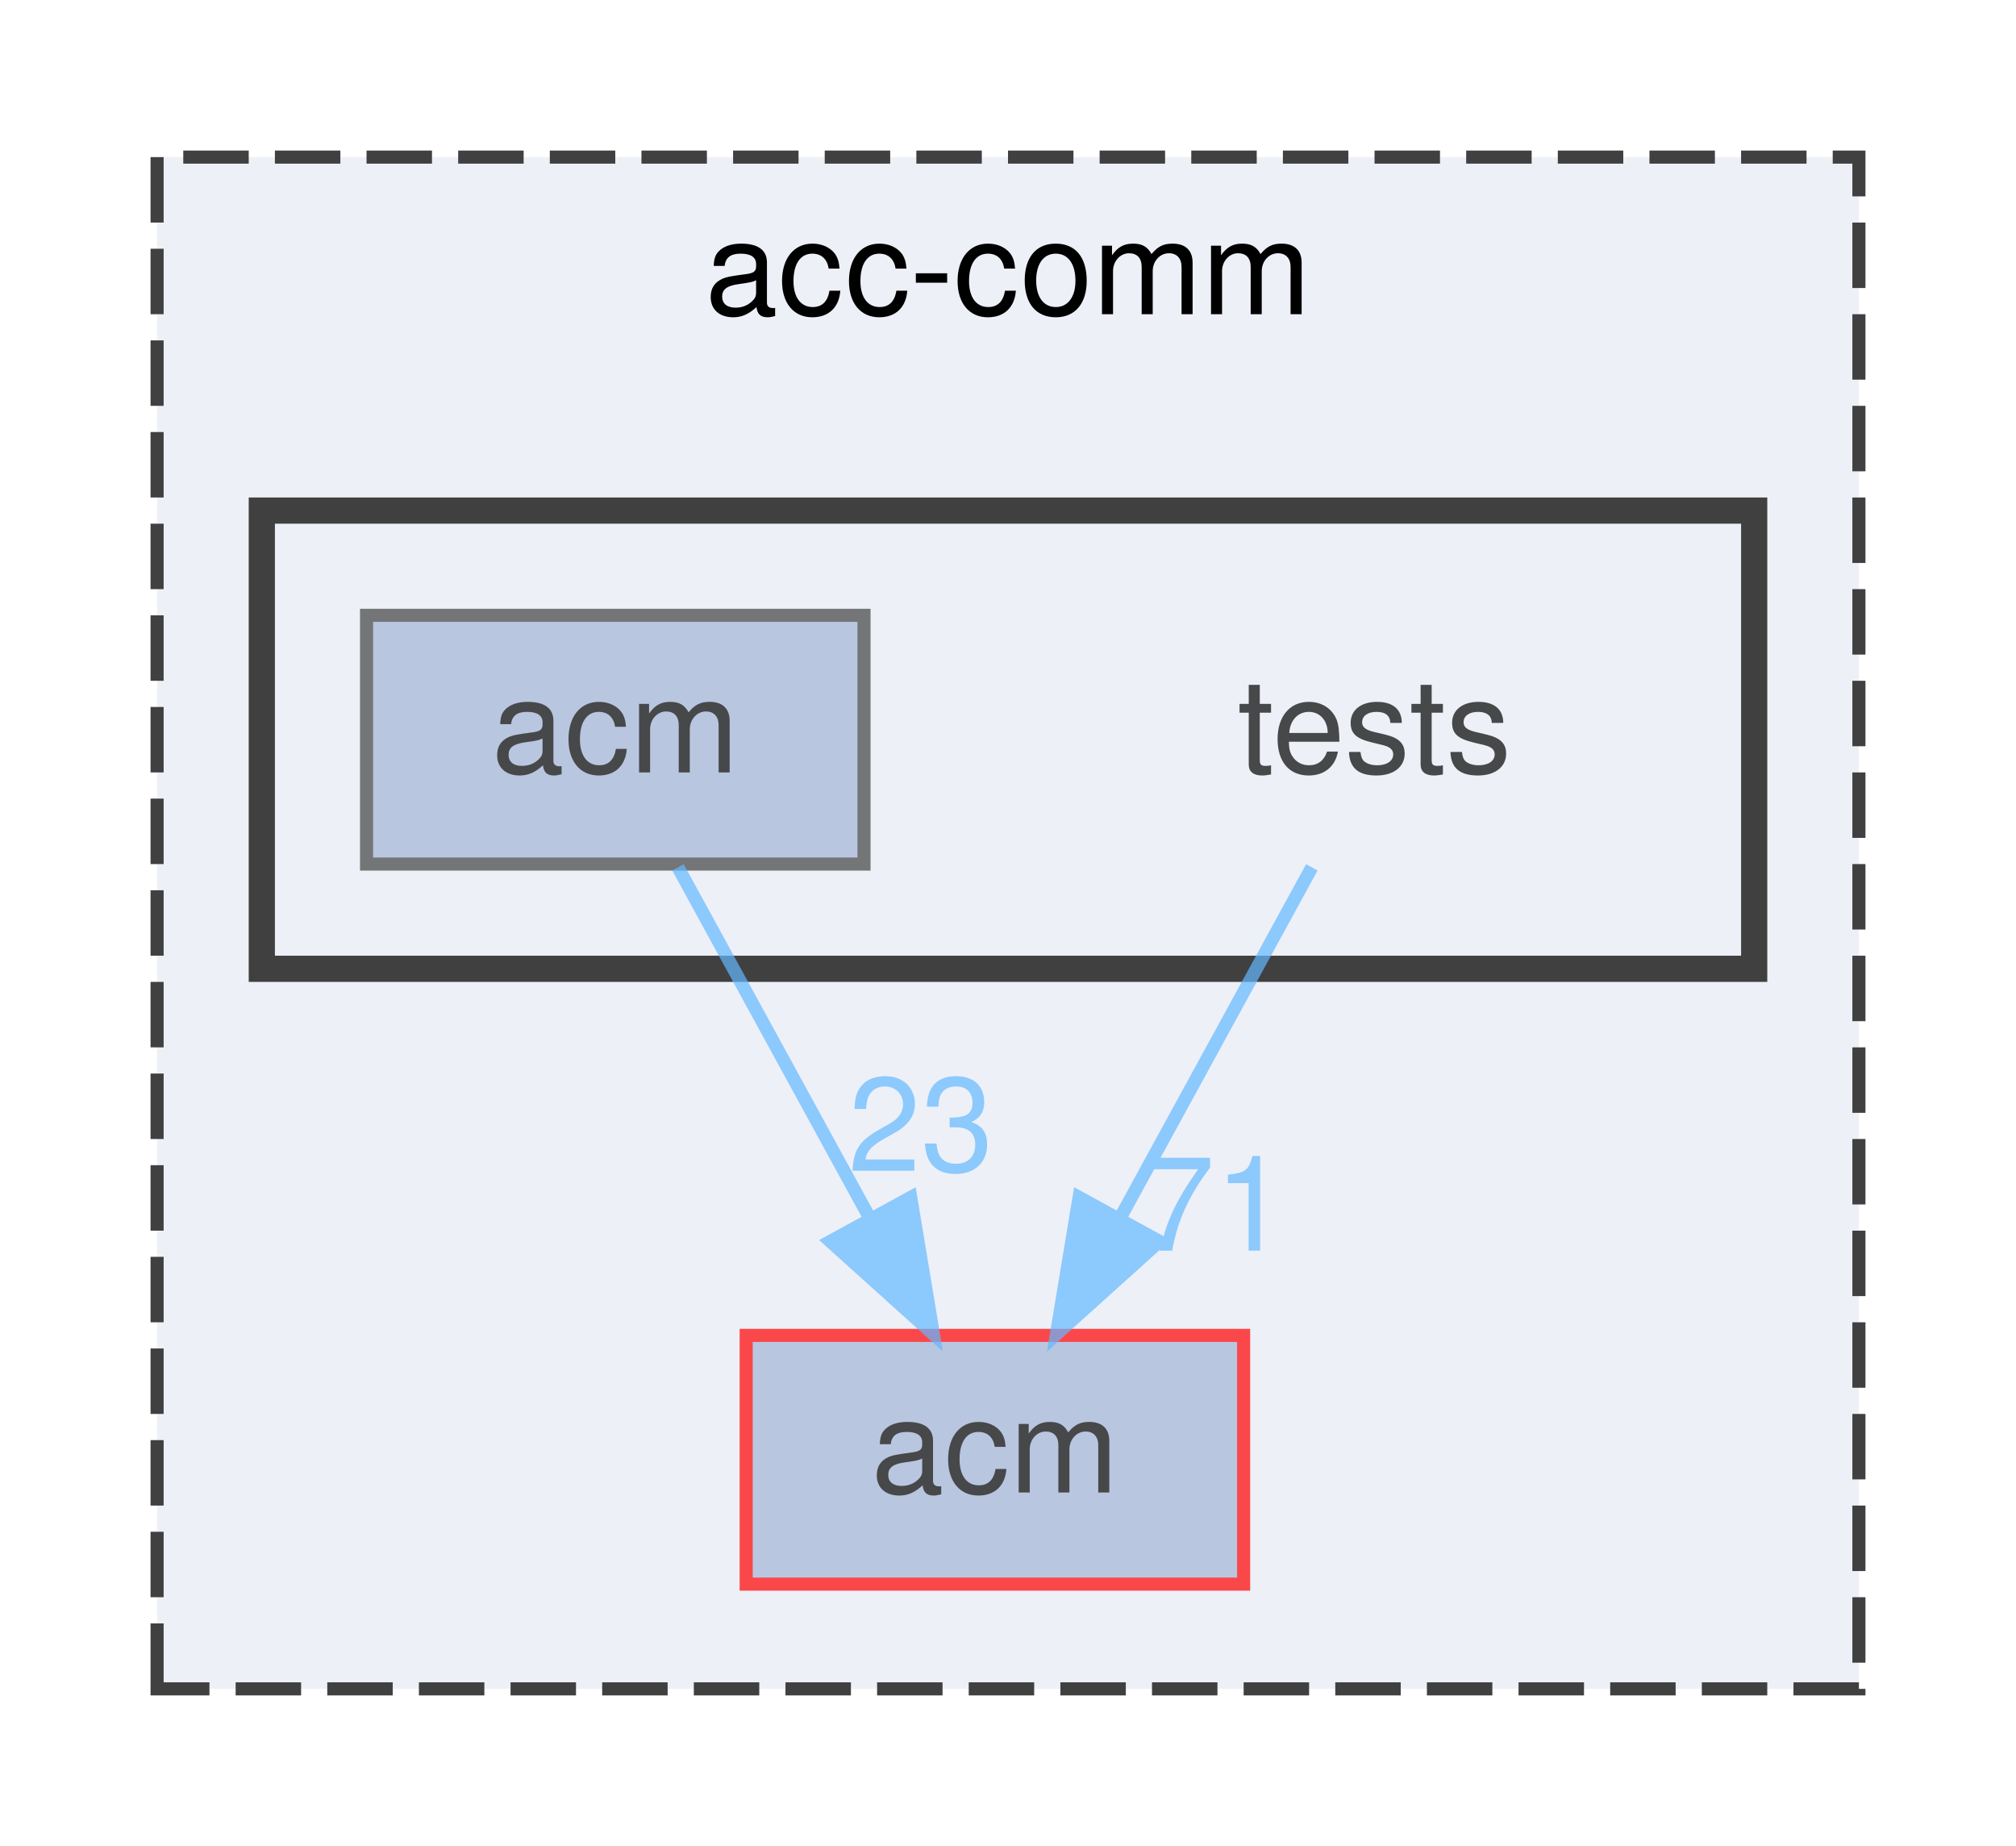
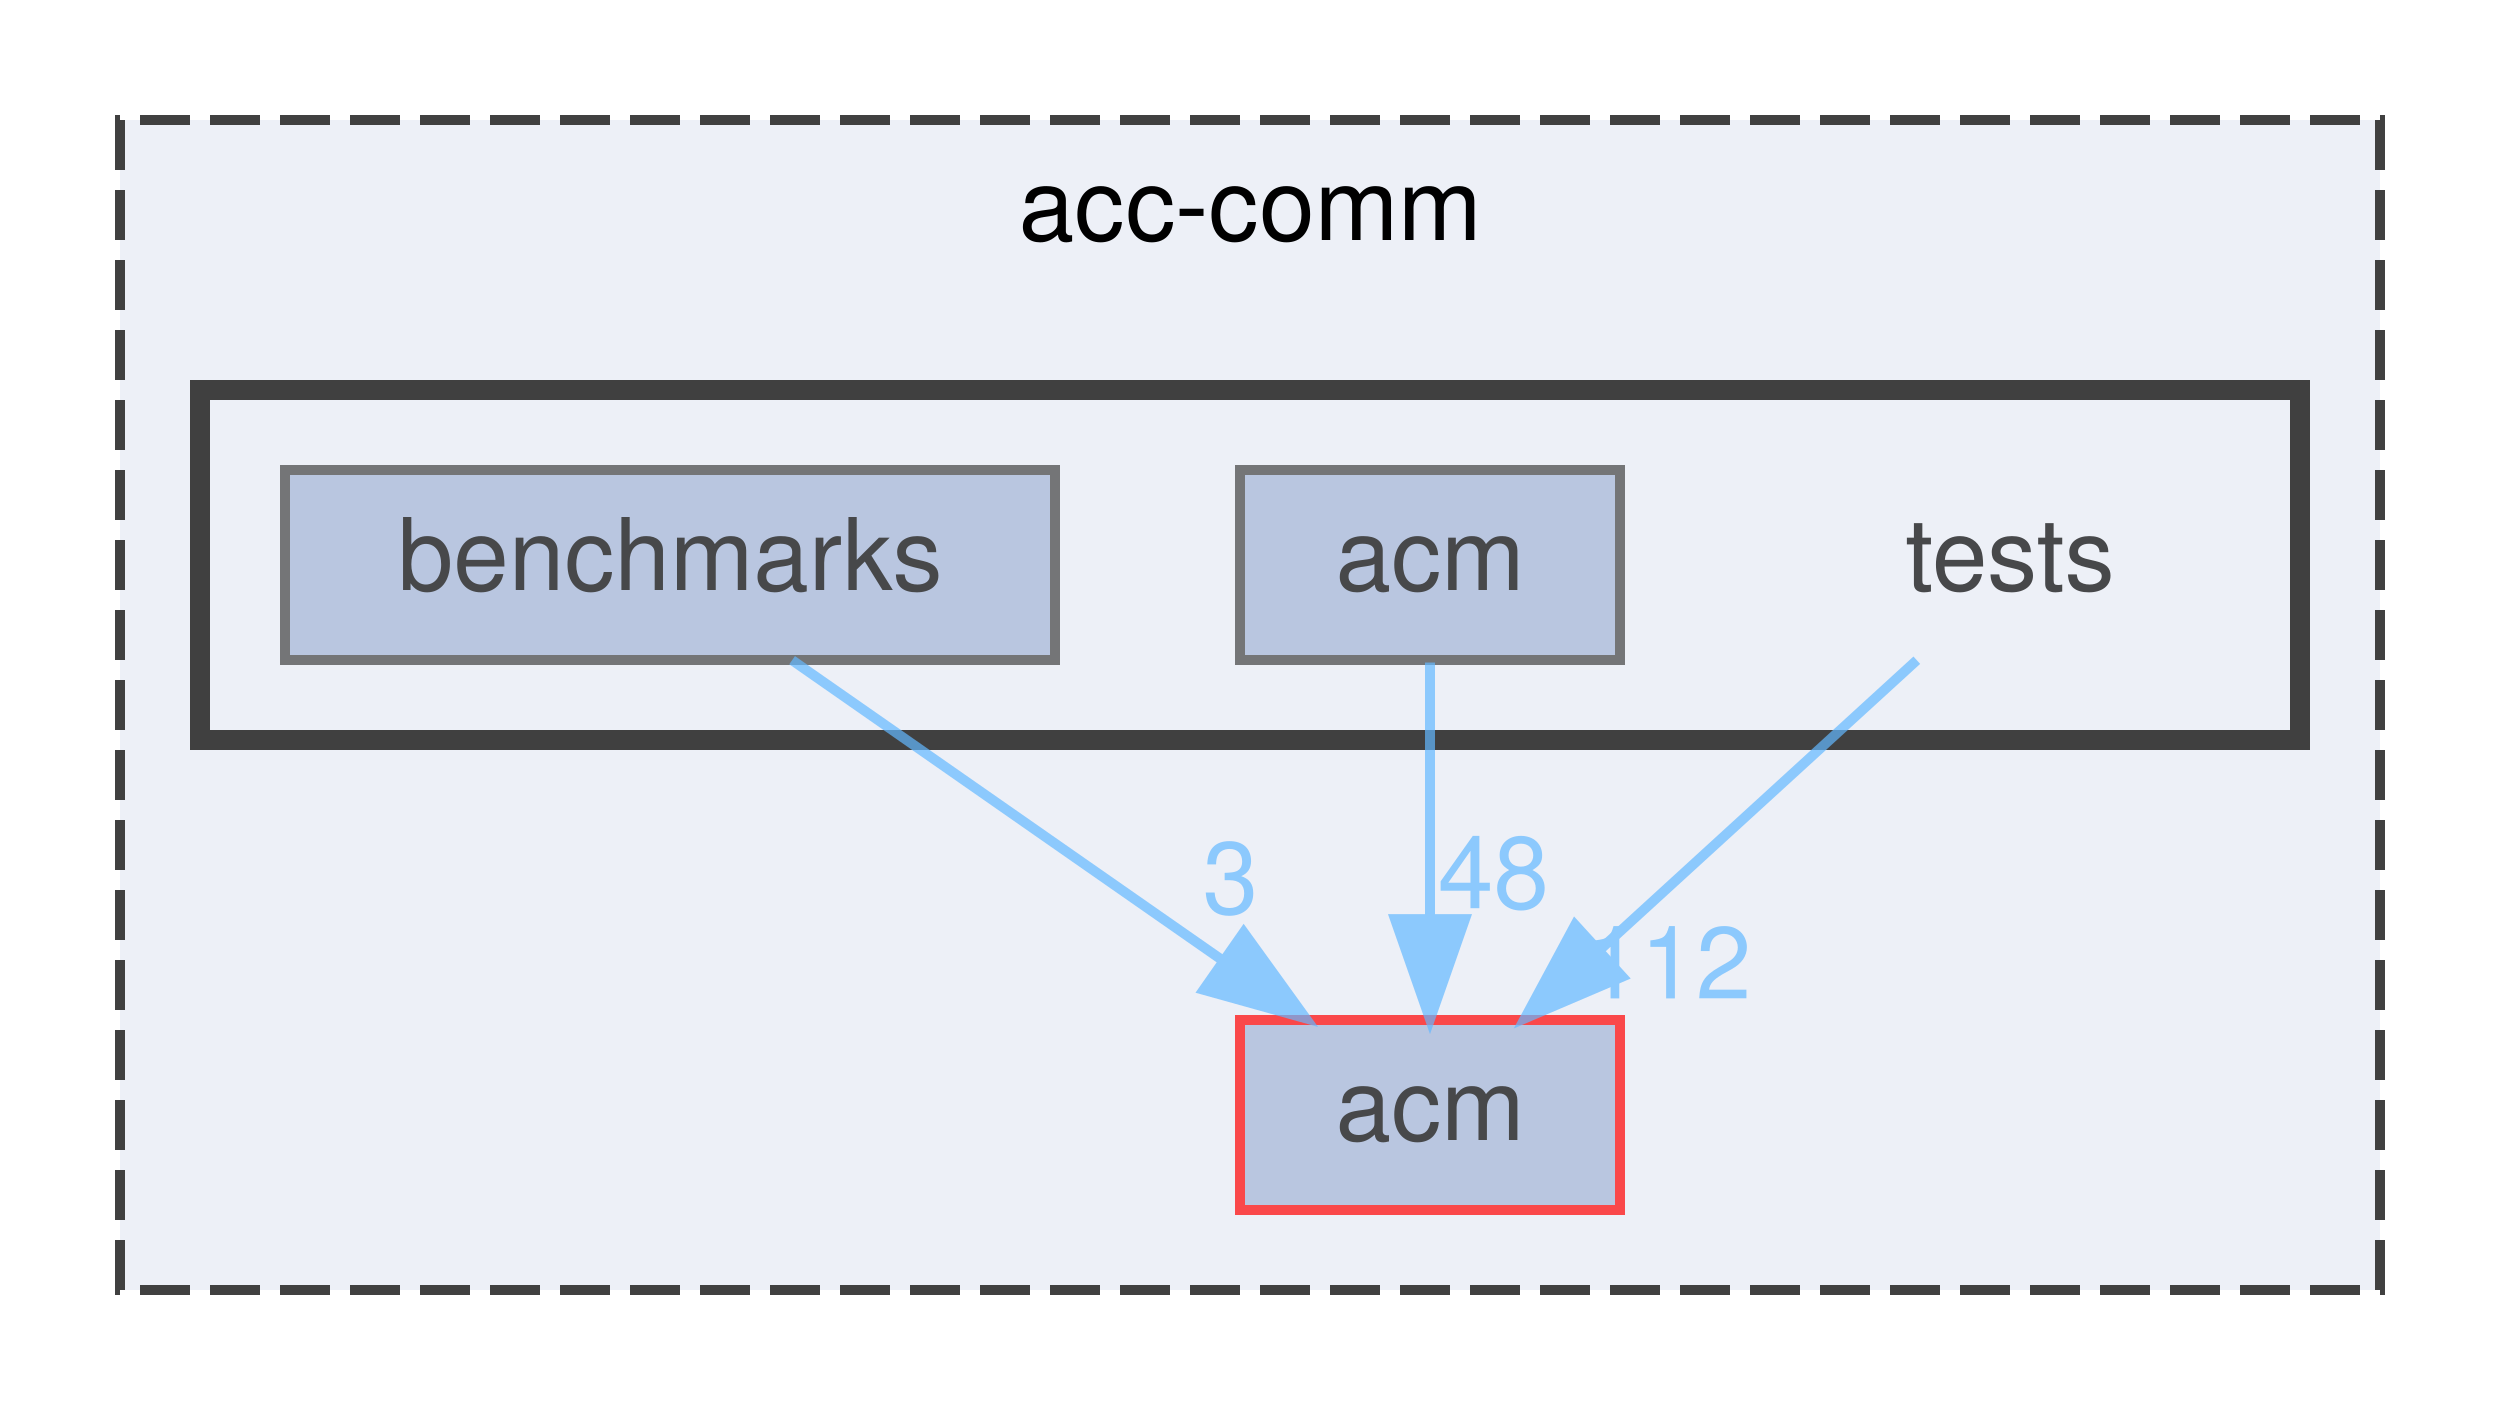
- <svg xmlns="http://www.w3.org/2000/svg" xmlns:xlink="http://www.w3.org/1999/xlink" width="154pt" height="141pt" viewBox="0.00 0.00 154.00 141.00">
+ <svg xmlns="http://www.w3.org/2000/svg" xmlns:xlink="http://www.w3.org/1999/xlink" width="250pt" height="141pt" viewBox="0.00 0.00 250.00 141.00">
  <svg id="main" version="1.1" xml:space="preserve">
    <style type="text/css">
.node, .edge {opacity: 0.7;}
.node.selected, .edge.selected {opacity: 1;}
.edge:hover path { stroke: red; }
.edge:hover polygon { stroke: red; fill: red; }
</style>
    <svg id="graph" class="graph">
      <g id="graph0" class="graph" transform="scale(1 1) rotate(0) translate(4 137)">
        <g id="clust1" class="cluster">
          <g id="a_clust1">
            <a xlink:href="dir_4c33df070b12a6ae070af4a0154d4046.html" target="_top" xlink:title="acc-comm">
-               <polygon fill="#edf0f7" stroke="#404040" stroke-dasharray="5,2" points="8,-8 8,-125 138,-125 138,-8 8,-8" />
-               <text text-anchor="middle" x="73" y="-113" font-family="Helvetica,sans-Serif" font-size="10.00">acc-comm</text>
+               <polygon fill="#edf0f7" stroke="#404040" stroke-dasharray="5,2" points="8,-8 8,-125 234,-125 234,-8 8,-8" />
+               <text text-anchor="middle" x="121" y="-113" font-family="Helvetica,sans-Serif" font-size="10.00">acc-comm</text>
            </a>
          </g>
        </g>
        <g id="clust2" class="cluster">
          <g id="a_clust2">
            <a xlink:href="dir_ac5c4a734beceb1bbb96f46f71b4f644.html" target="_top">
-               <polygon fill="#edf0f7" stroke="#404040" stroke-width="2" points="16,-63 16,-98 130,-98 130,-63 16,-63" />
+               <polygon fill="#edf0f7" stroke="#404040" stroke-width="2" points="16,-63 16,-98 226,-98 226,-63 16,-63" />
            </a>
          </g>
        </g>
        <g id="node1" class="node">
          <g id="a_node1">
            <a xlink:href="dir_653045a86d18bf4677817213063ec2c3.html" target="_top" xlink:title="acm">
-               <polygon fill="#a2b4d6" stroke="red" points="91,-35 53,-35 53,-16 91,-16 91,-35" />
-               <text text-anchor="middle" x="72" y="-23" font-family="Helvetica,sans-Serif" font-size="10.00">acm</text>
+               <polygon fill="#a2b4d6" stroke="red" points="158,-35 120,-35 120,-16 158,-16 158,-35" />
+               <text text-anchor="middle" x="139" y="-23" font-family="Helvetica,sans-Serif" font-size="10.00">acm</text>
            </a>
          </g>
        </g>
        <g id="node2" class="node">
-           <text text-anchor="middle" x="101" y="-78" font-family="Helvetica,sans-Serif" font-size="10.00">tests</text>
+           <text text-anchor="middle" x="197" y="-78" font-family="Helvetica,sans-Serif" font-size="10.00">tests</text>
        </g>
        <g id="edge1" class="edge">
          <g id="a_edge1">
-             <a xlink:href="dir_000075_000007.html" target="_top">
-               <path fill="none" stroke="#63b8ff" d="M96.21,-70.75C92.24,-63.49 86.47,-52.95 81.57,-43.98" />
-               <polygon fill="#63b8ff" stroke="#63b8ff" points="84.57,-42.18 76.7,-35.09 78.43,-45.54 84.57,-42.18" />
+             <a xlink:href="dir_000078_000007.html" target="_top">
+               <path fill="none" stroke="#63b8ff" d="M187.68,-70.98C179.19,-63.23 166.44,-51.58 156.12,-42.14" />
+               <polygon fill="#63b8ff" stroke="#63b8ff" points="158.23,-39.33 148.49,-35.17 153.51,-44.5 158.23,-39.33" />
            </a>
          </g>
          <g id="a_edge1-headlabel">
-             <a xlink:href="dir_000075_000007.html" target="_top" xlink:title="71">
-               <text text-anchor="middle" x="88.79" y="-41.47" font-family="Helvetica,sans-Serif" font-size="10.00" fill="#63b8ff">71</text>
+             <a xlink:href="dir_000078_000007.html" target="_top" xlink:title="112">
+               <text text-anchor="middle" x="162.8" y="-37.16" font-family="Helvetica,sans-Serif" font-size="10.00" fill="#63b8ff">112</text>
            </a>
          </g>
        </g>
        <g id="node3" class="node">
          <g id="a_node3">
            <a xlink:href="dir_14021b9eb40d7e3b2a2e3f6db544c02f.html" target="_top" xlink:title="acm">
-               <polygon fill="#a2b4d6" stroke="#404040" points="62,-90 24,-90 24,-71 62,-71 62,-90" />
-               <text text-anchor="middle" x="43" y="-78" font-family="Helvetica,sans-Serif" font-size="10.00">acm</text>
+               <polygon fill="#a2b4d6" stroke="#404040" points="158,-90 120,-90 120,-71 158,-71 158,-90" />
+               <text text-anchor="middle" x="139" y="-78" font-family="Helvetica,sans-Serif" font-size="10.00">acm</text>
            </a>
          </g>
        </g>
        <g id="edge2" class="edge">
          <g id="a_edge2">
            <a xlink:href="dir_000008_000007.html" target="_top">
-               <path fill="none" stroke="#63b8ff" d="M47.79,-70.75C51.76,-63.49 57.53,-52.95 62.43,-43.98" />
-               <polygon fill="#63b8ff" stroke="#63b8ff" points="65.57,-45.54 67.3,-35.09 59.43,-42.18 65.57,-45.54" />
+               <path fill="none" stroke="#63b8ff" d="M139,-70.75C139,-63.8 139,-53.85 139,-45.13" />
+               <polygon fill="#63b8ff" stroke="#63b8ff" points="142.5,-45.09 139,-35.09 135.5,-45.09 142.5,-45.09" />
            </a>
          </g>
          <g id="a_edge2-headlabel">
-             <a xlink:href="dir_000008_000007.html" target="_top" xlink:title="23">
-               <text text-anchor="middle" x="66.34" y="-47.56" font-family="Helvetica,sans-Serif" font-size="10.00" fill="#63b8ff">23</text>
+             <a xlink:href="dir_000008_000007.html" target="_top" xlink:title="48">
+               <text text-anchor="middle" x="145.34" y="-46.18" font-family="Helvetica,sans-Serif" font-size="10.00" fill="#63b8ff">48</text>
+             </a>
+           </g>
+         </g>
+         <g id="node4" class="node">
+           <g id="a_node4">
+             <a xlink:href="dir_07f785326ce56f0ce6a4a49341bb843c.html" target="_top" xlink:title="benchmarks">
+               <polygon fill="#a2b4d6" stroke="#404040" points="101.5,-90 24.5,-90 24.5,-71 101.5,-71 101.5,-90" />
+               <text text-anchor="middle" x="63" y="-78" font-family="Helvetica,sans-Serif" font-size="10.00">benchmarks</text>
+             </a>
+           </g>
+         </g>
+         <g id="edge3" class="edge">
+           <g id="a_edge3">
+             <a xlink:href="dir_000014_000007.html" target="_top">
+               <path fill="none" stroke="#63b8ff" d="M75.21,-70.98C86.78,-62.92 104.38,-50.65 118.16,-41.03" />
+               <polygon fill="#63b8ff" stroke="#63b8ff" points="120.37,-43.76 126.57,-35.17 116.36,-38.02 120.37,-43.76" />
+             </a>
+           </g>
+           <g id="a_edge3-headlabel">
+             <a xlink:href="dir_000014_000007.html" target="_top" xlink:title="3">
+               <text text-anchor="middle" x="119.04" y="-45.65" font-family="Helvetica,sans-Serif" font-size="10.00" fill="#63b8ff">3</text>
            </a>
          </g>
        </g>
      </g>
    </svg>
  </svg>
  <style type="text/css">

[data-mouse-over-selected='false'] { opacity: 0.7; }
[data-mouse-over-selected='true']  { opacity: 1.0; }

</style>
</svg>
